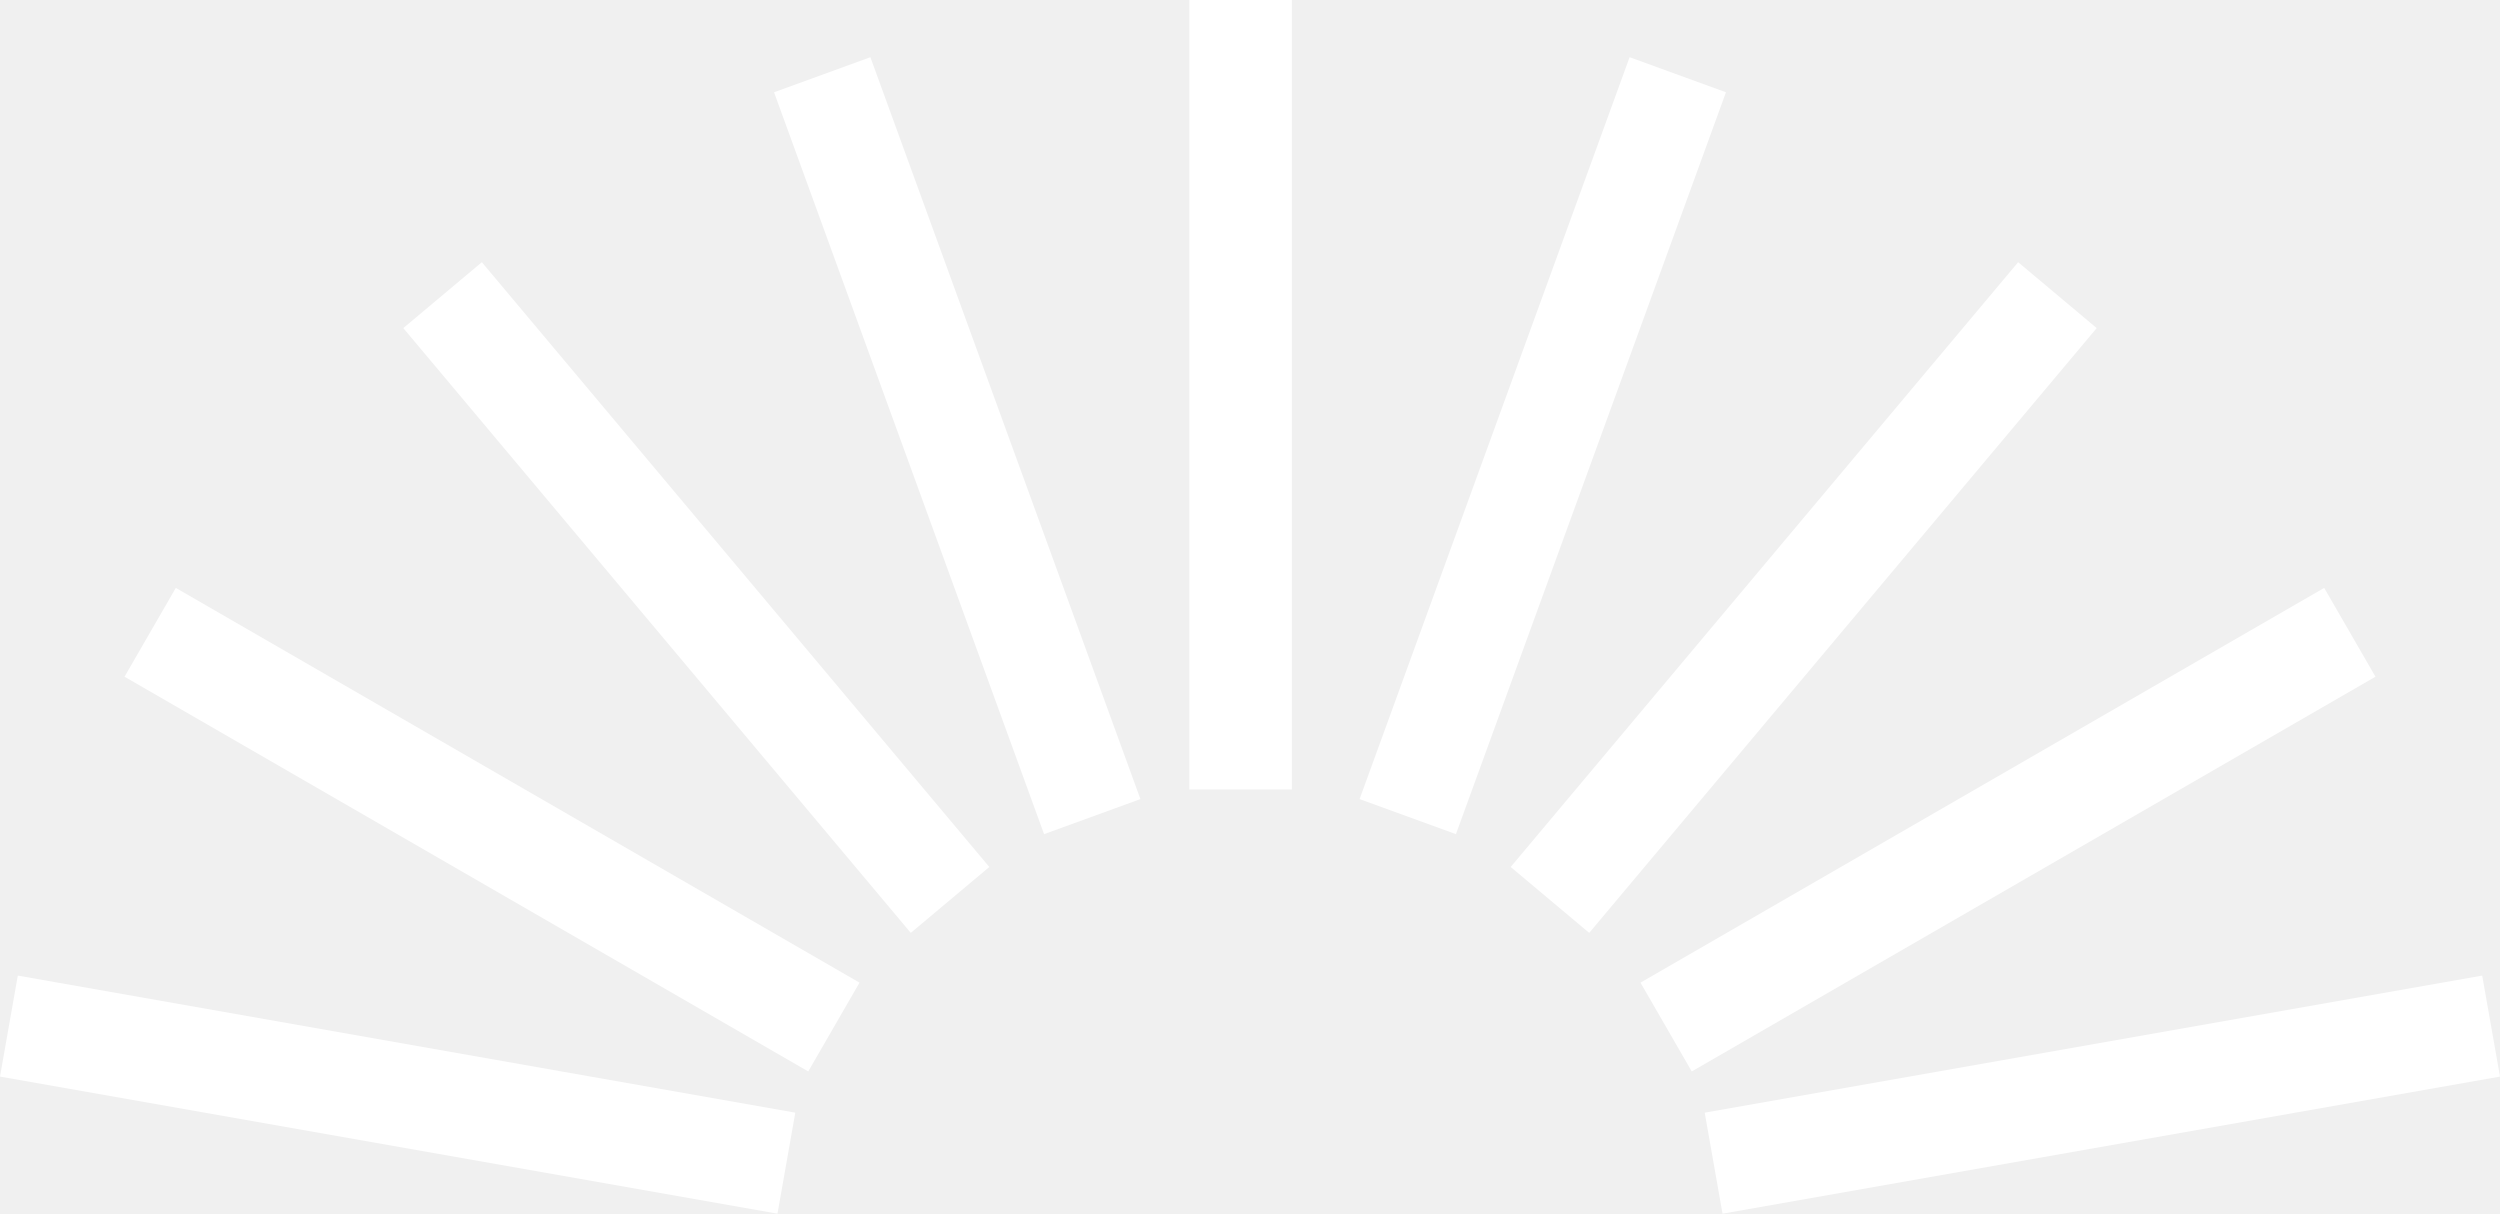
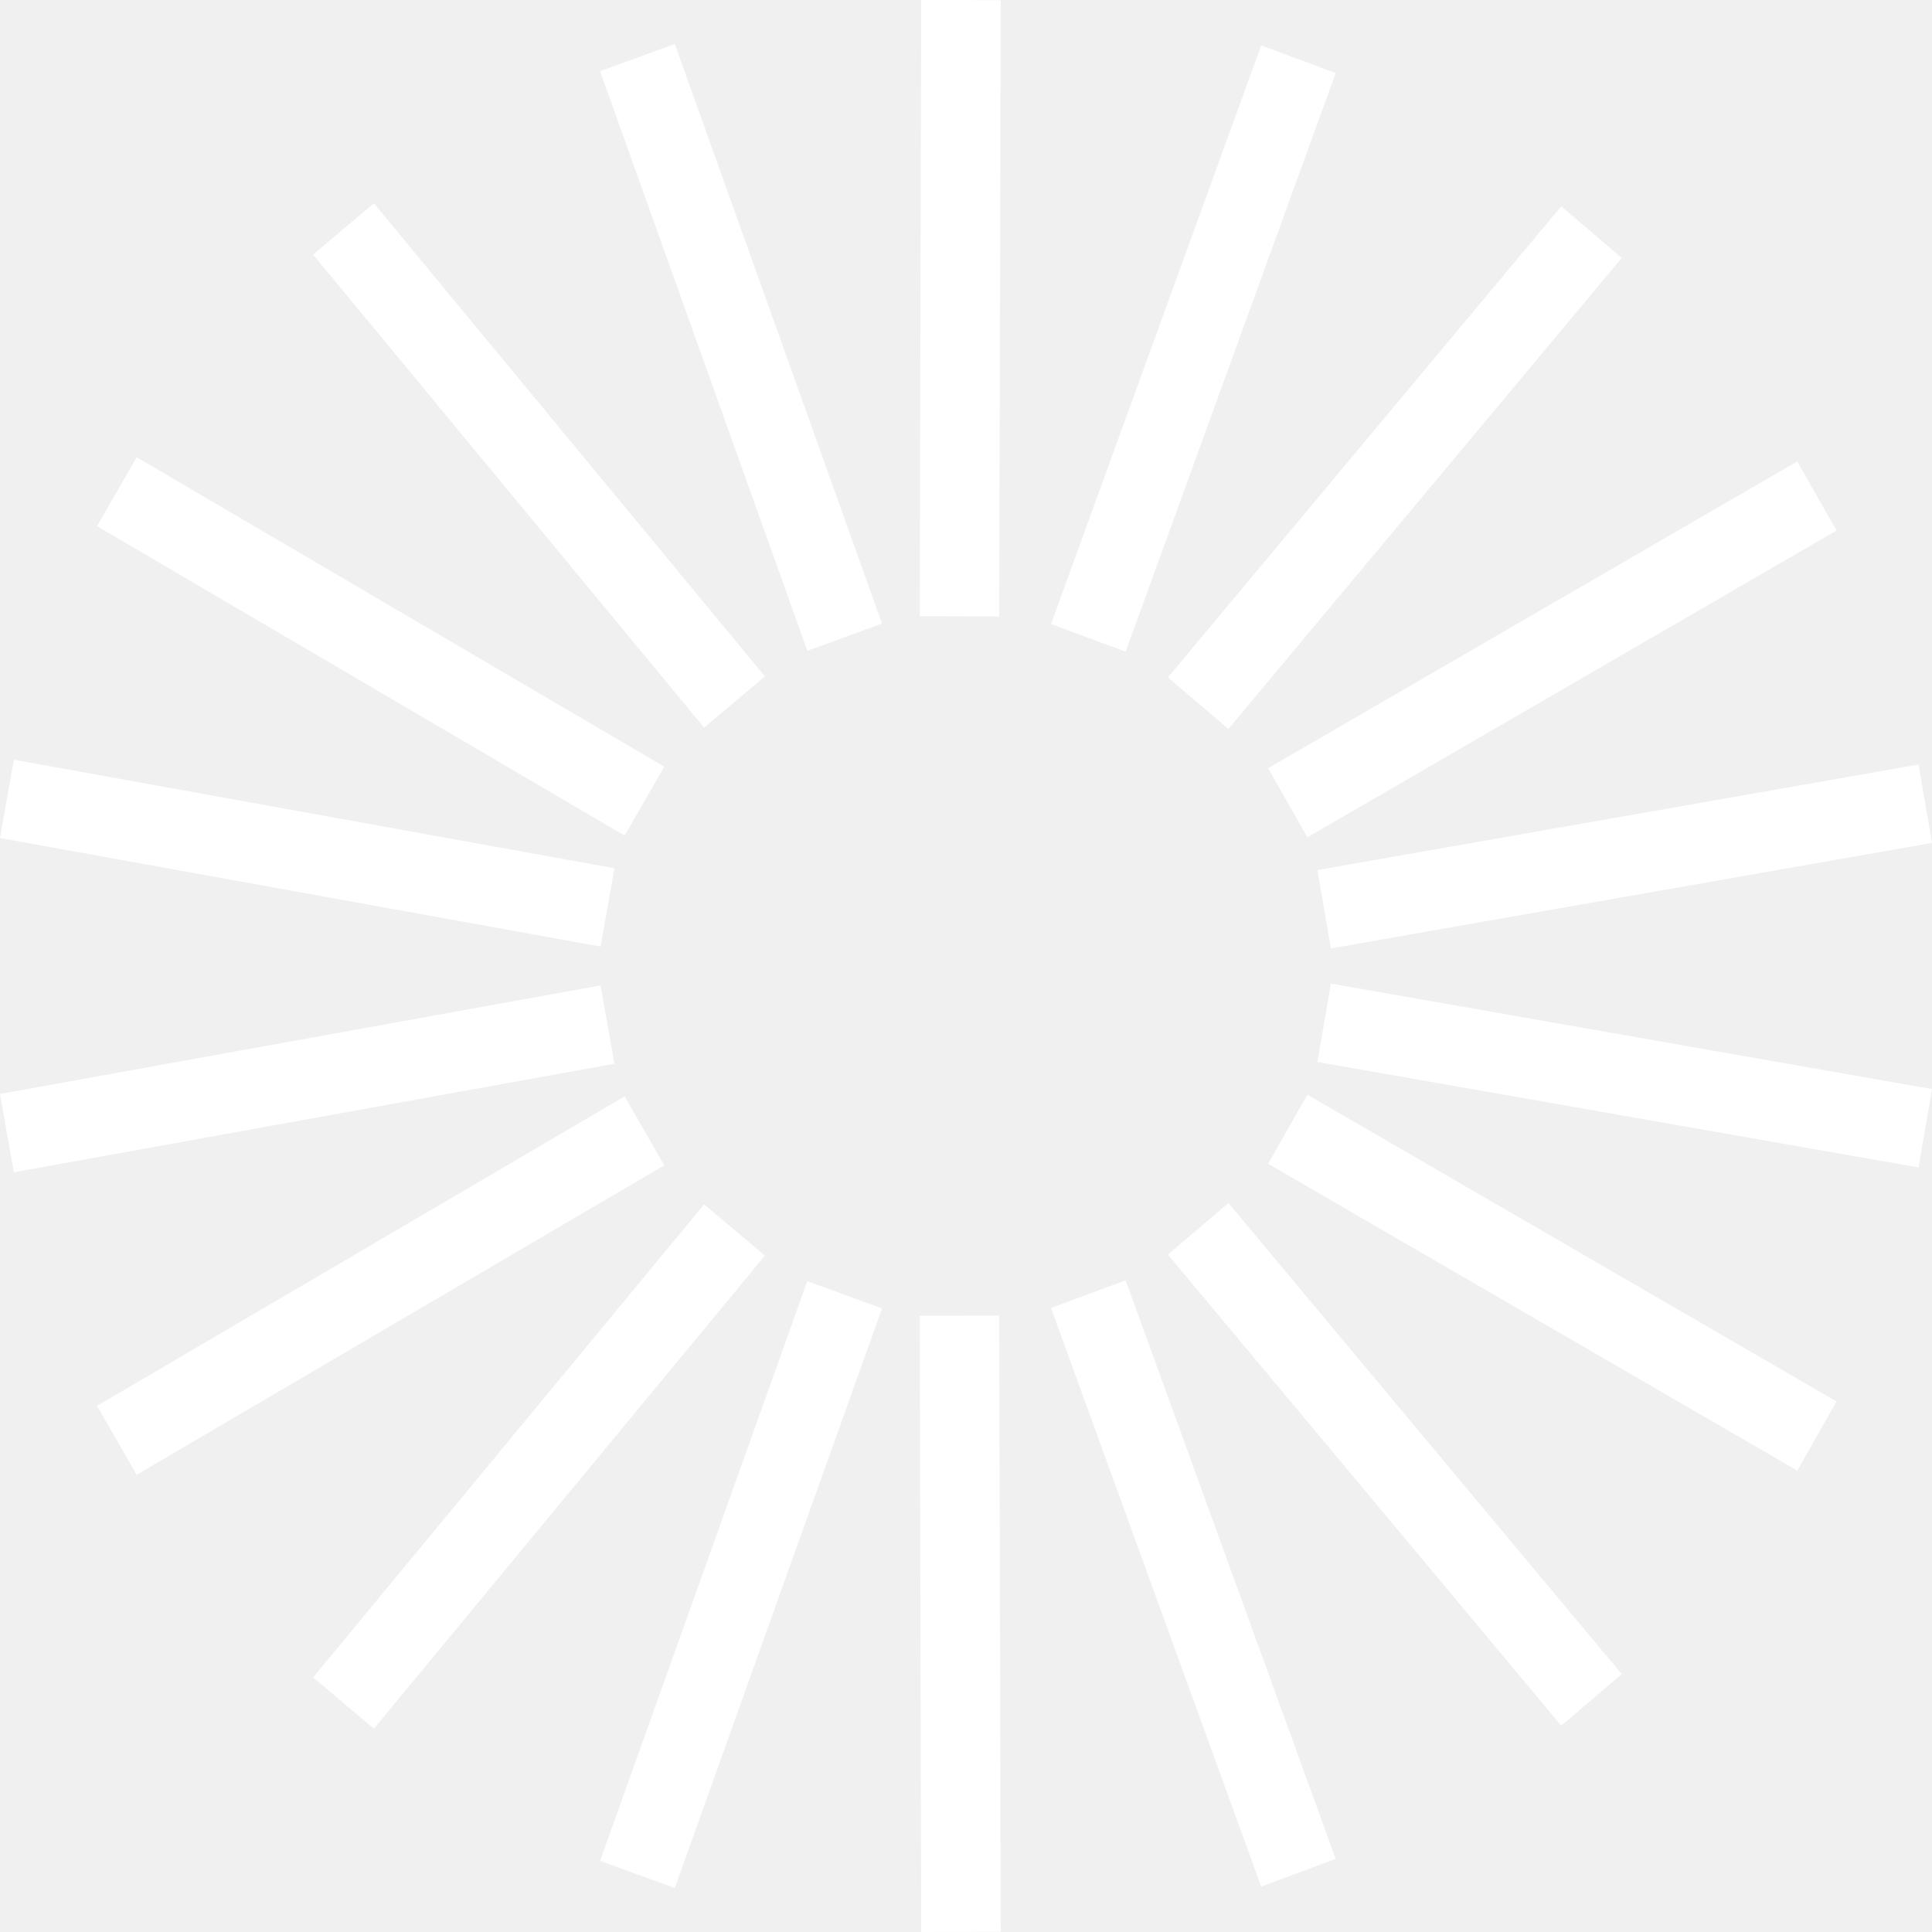
- <svg xmlns="http://www.w3.org/2000/svg" preserveAspectRatio="none" overflow="visible" style="display: block;" width="243.83" height="118.371" viewBox="0 0 243.83 118.371" fill="none">
-   <path id="Union" d="M77.566 108.522L75.83 118.371L0 105L1.736 95.152L77.566 108.522ZM243.83 105L168 118.371L166.264 108.522L242.094 95.152L243.83 105ZM83.83 95.84L78.83 104.5L12.146 66L17.146 57.34L83.83 95.84ZM231.684 66L165 104.5L160 95.84L226.684 57.34L231.684 66ZM96.49 84.558L88.83 90.985L39.335 32L46.996 25.572L96.49 84.558ZM204.495 32L155 90.985L147.34 84.558L196.834 25.572L204.495 32ZM111.227 77.936L101.83 81.356L75.494 9L84.892 5.58L111.227 77.936ZM168.336 9L142 81.356L132.604 77.936L158.938 5.58L168.336 9ZM126 77H116V0H126V77Z" fill="white" />
+ <svg xmlns="http://www.w3.org/2000/svg" preserveAspectRatio="none" overflow="visible" style="display: block;" width="243" height="243" viewBox="0 0 243 243" fill="none">
+   <path id="Union" d="M125.867 242.975L115.867 243L115.675 165.49L125.675 165.465L125.867 242.975ZM110.938 164.567L84.872 237.47L75.478 234.042L101.543 161.141L110.938 164.567ZM168.002 233.809L158.625 237.282L132.199 164.514L141.576 161.039L168.002 233.809ZM96.207 157.927L47.028 217.429L39.383 210.981L88.562 151.481L96.207 157.927ZM203.981 210.565L196.368 217.05L146.896 157.798L154.507 151.314L203.981 210.565ZM83.547 146.571L17.186 185.494L12.203 176.825L78.564 137.902L83.547 146.571ZM230.992 176.271L226.052 184.965L159.499 146.379L164.439 137.685L230.992 176.271ZM77.282 133.794L1.744 147.444L0 137.598L75.538 123.946L77.282 133.794ZM243 136.982L241.305 146.837L165.699 133.569L167.395 123.714L243 136.982ZM243 106.018L167.395 119.286L165.699 109.432L241.305 96.163L243 106.018ZM77.282 109.206L75.538 119.054L0 105.402L1.744 95.556L77.282 109.206ZM230.992 66.73L164.439 105.315L159.499 96.622L226.052 58.035L230.992 66.73ZM83.547 96.43L78.564 105.099L12.203 66.175L17.186 57.506L83.547 96.43ZM203.981 32.435L154.507 91.686L146.896 85.202L196.368 25.95L203.981 32.435ZM96.207 85.073L88.562 91.519L39.383 32.019L47.028 25.572L96.207 85.073ZM168.002 9.191L141.576 81.961L132.199 78.487L158.625 5.718L168.002 9.191ZM110.938 78.434L101.543 81.859L75.478 8.958L84.872 5.531L110.938 78.434ZM125.867 0.025L125.675 77.535L115.675 77.51L115.867 0L125.867 0.025Z" fill="white" />
</svg>
